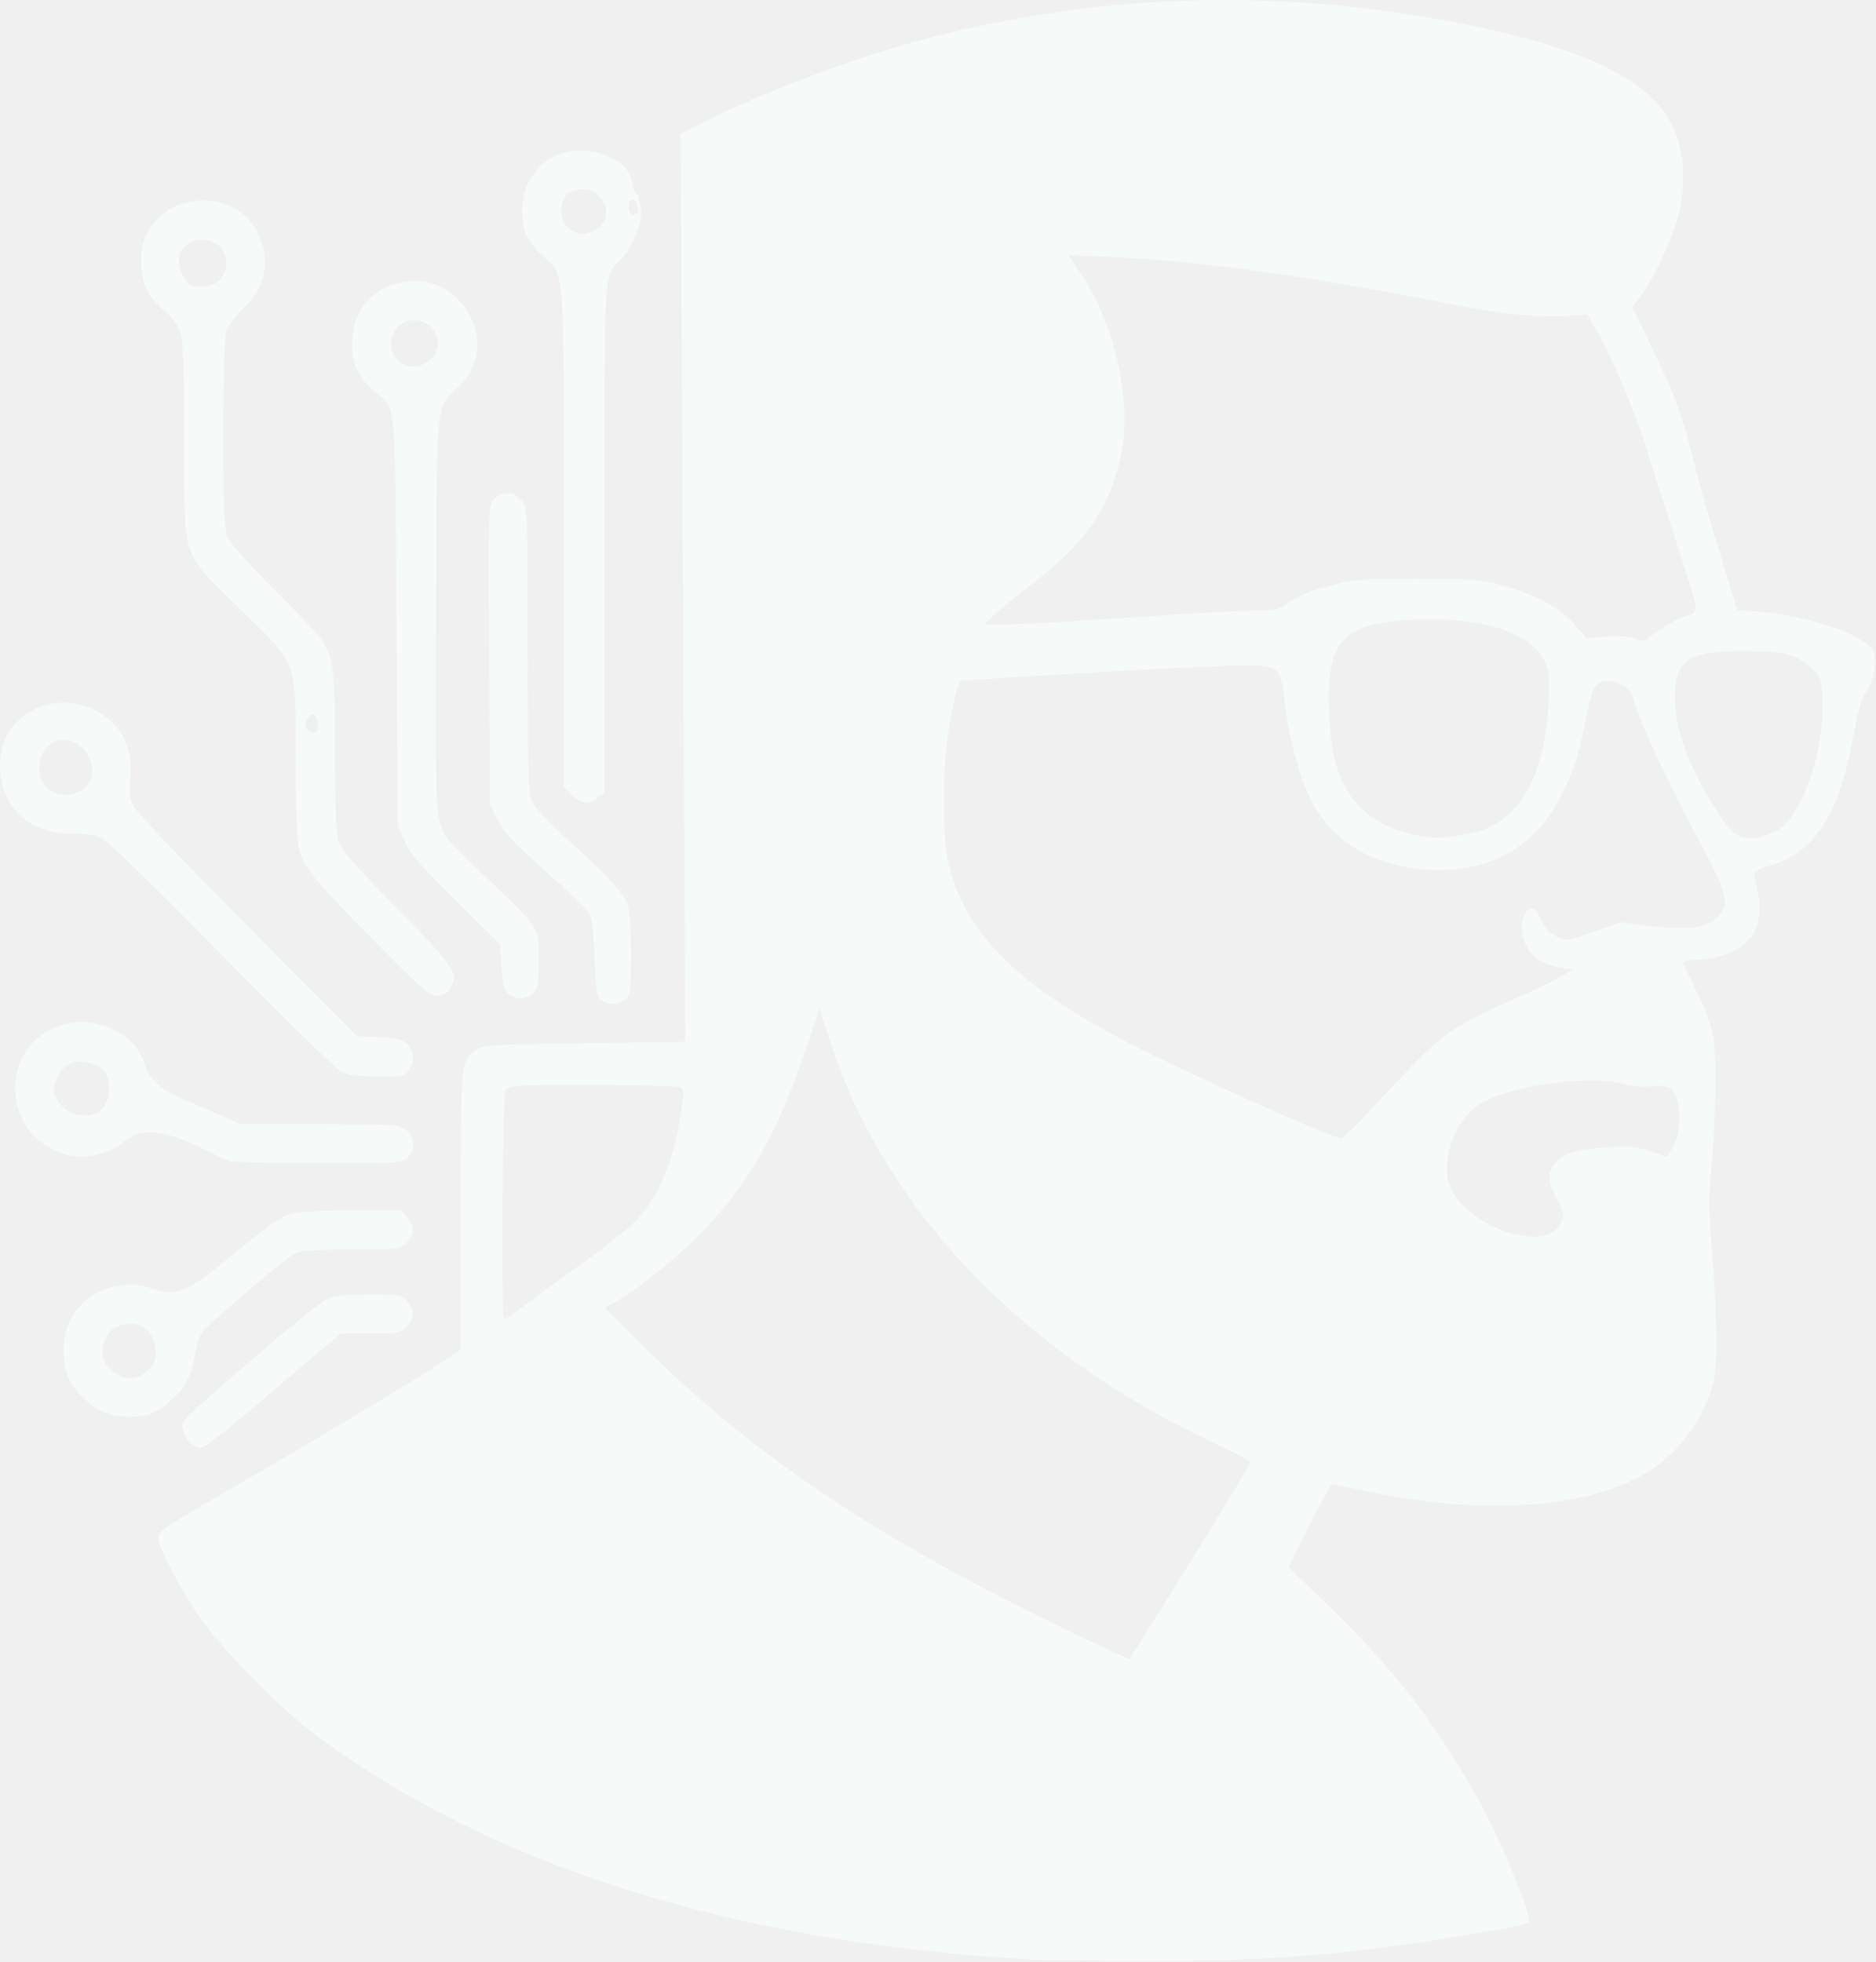
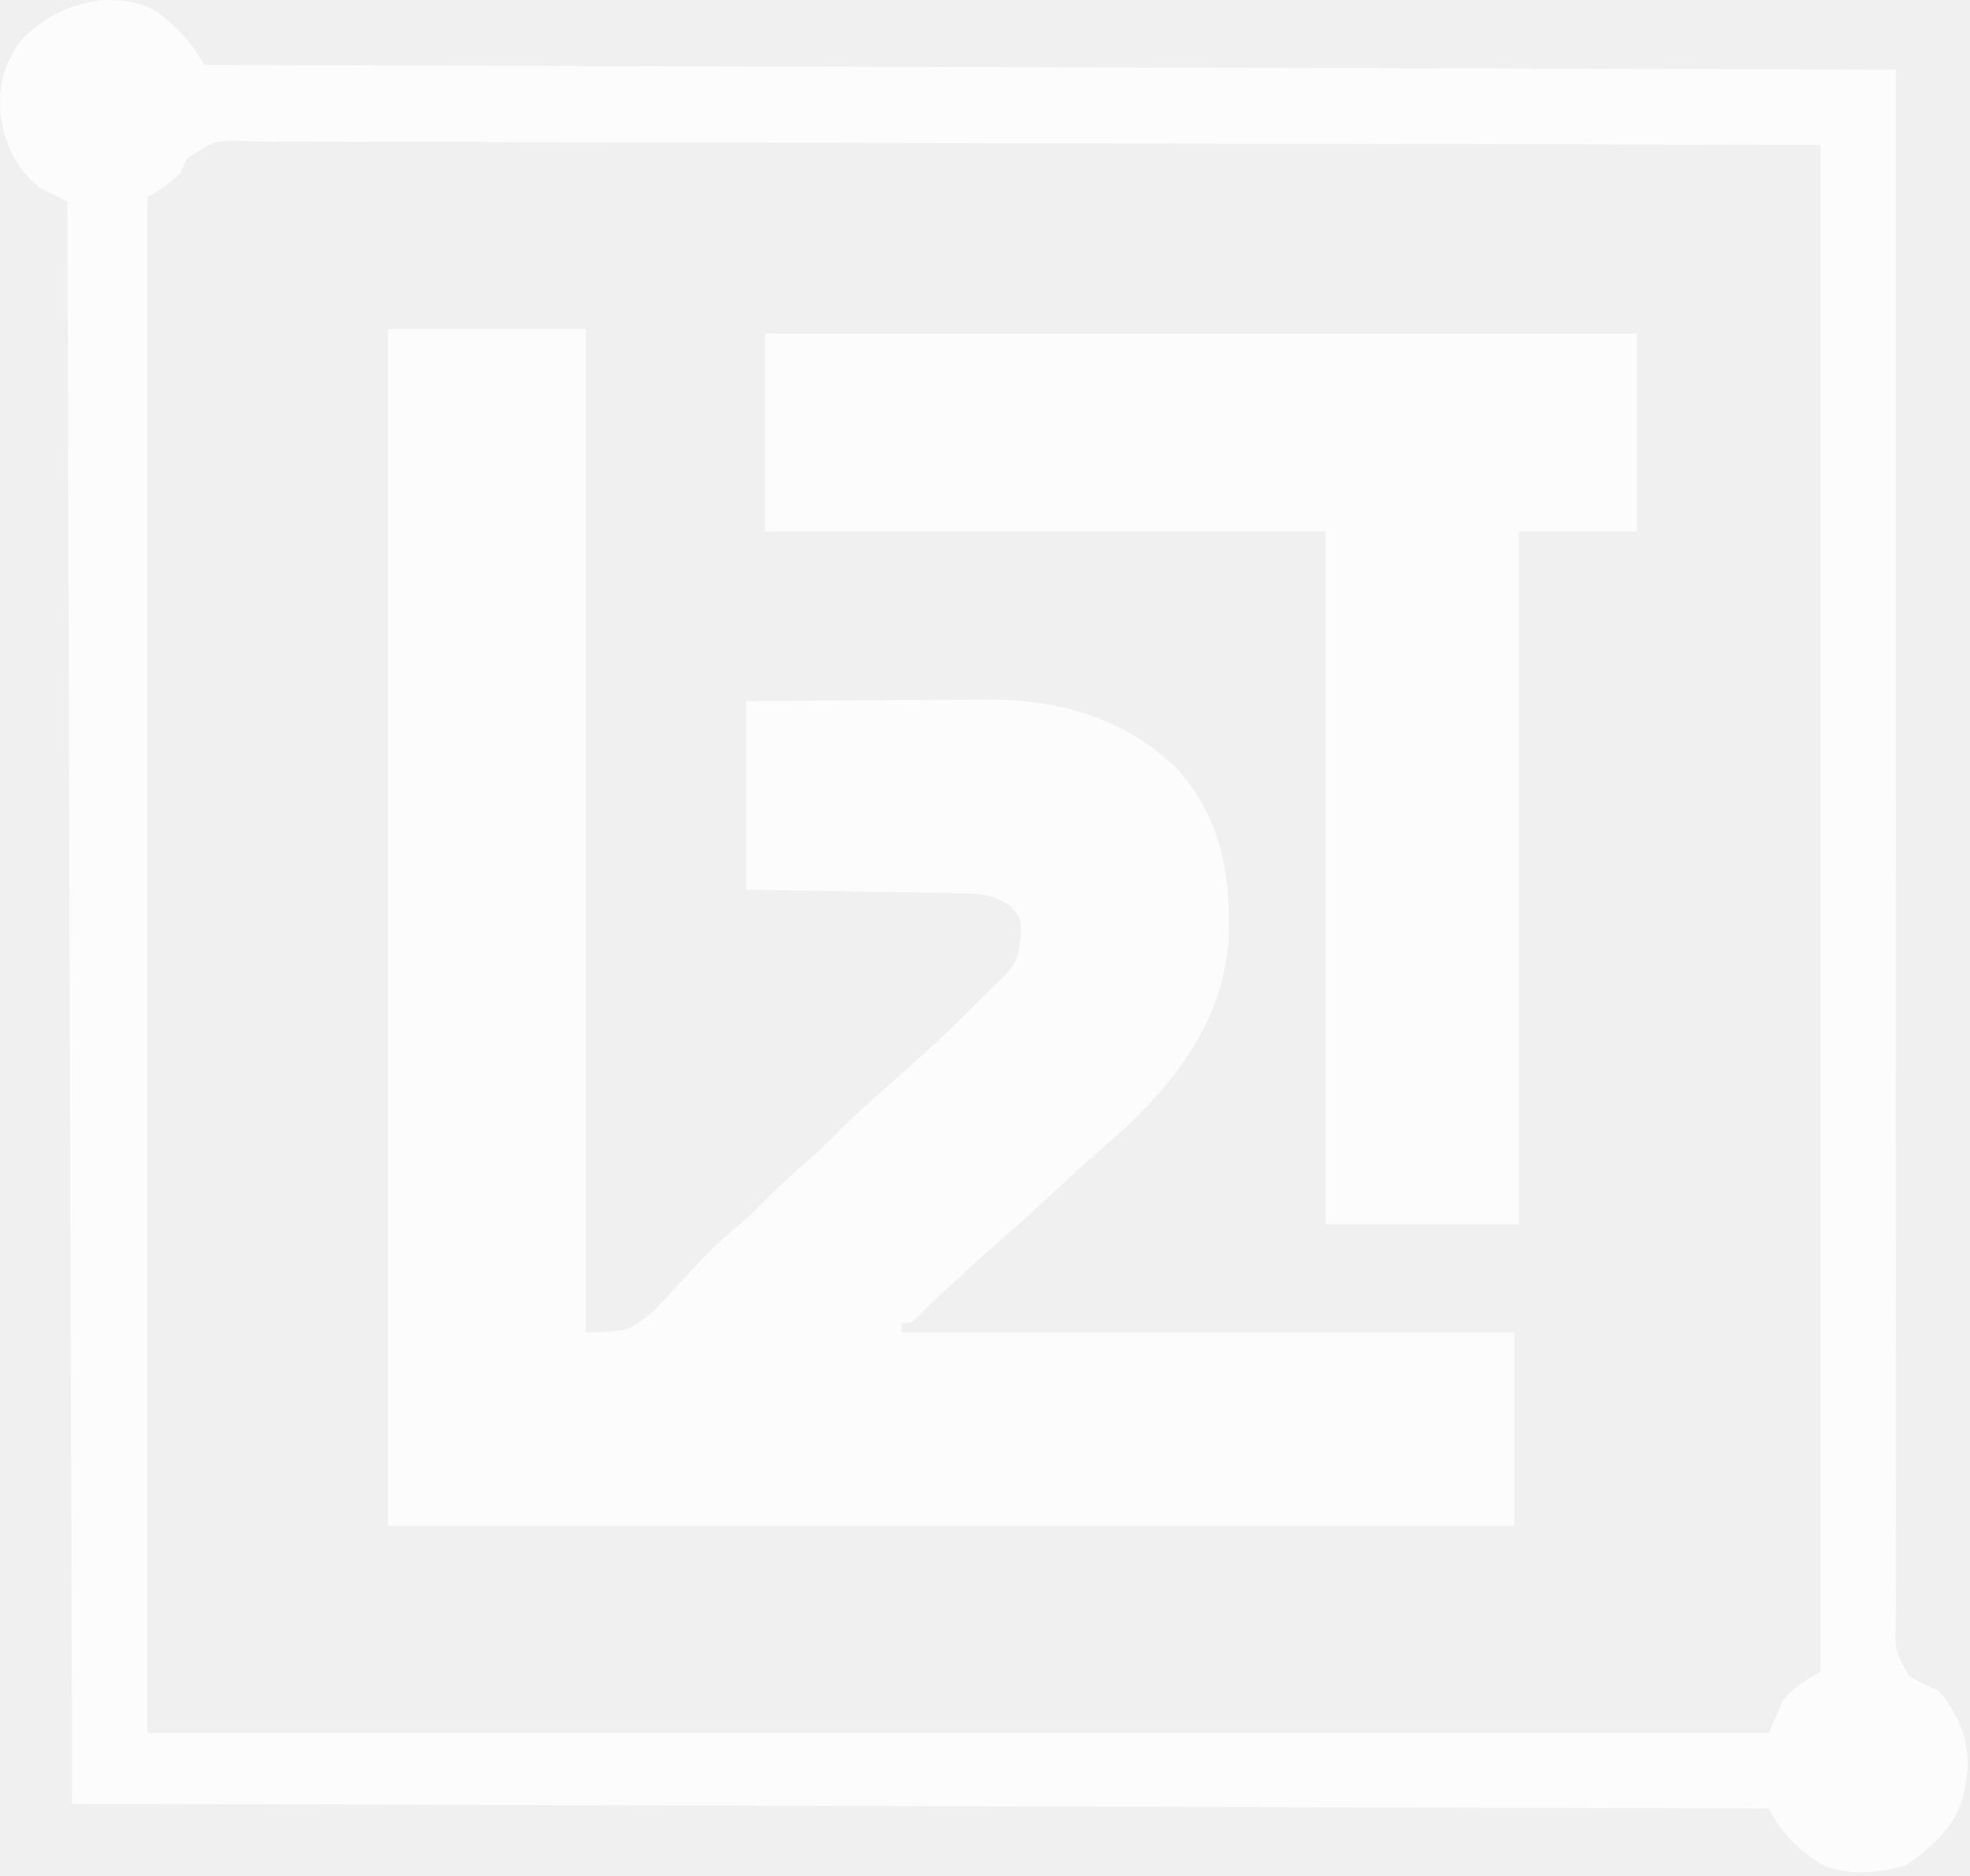
- <svg xmlns="http://www.w3.org/2000/svg" width="672" height="703" viewBox="0 0 672 703" fill="none">
-   <g clip-path="url(#clip0_3062_34)">
-     <path d="M369.026 702.096C262.226 695.976 175.226 668.416 111.666 620.566C99.896 611.716 78.646 589.916 71.376 579.256C64.246 568.796 56.976 554.836 56.706 551.116C56.536 548.746 58.576 547.356 81.526 534.106C111.906 516.566 145.616 496.396 156.776 489.066L165.026 483.646V434.176C165.026 380.306 165.076 379.756 170.646 376.106C173.176 374.446 176.756 374.226 209.476 373.776L245.526 373.276L245.376 344.776C245.296 329.106 244.906 255.896 244.516 182.096L243.816 47.906L251.816 43.876C275.146 32.156 309.976 19.256 335.526 12.896C398.516 -2.804 460.616 -4.154 525.026 8.766C568.946 17.576 591.926 29.066 599.586 46.066C603.276 54.246 604.026 65.716 601.556 76.056C599.486 84.706 593.416 98.096 588.426 105.056L584.796 110.106L591.856 124.686C600.096 141.696 602.686 148.766 606.926 165.796C608.636 172.656 611.626 183.446 613.576 189.776C615.526 196.106 618.296 205.166 619.726 209.906L622.346 218.546L630.436 219.216C648.536 220.726 668.966 227.876 671.106 233.456C672.566 237.266 671.446 243.526 668.556 247.776C666.896 250.206 665.546 254.786 664.126 262.776C659.056 291.406 650.526 305.136 634.876 309.886C629.126 311.636 628.056 312.296 628.526 313.786C628.846 314.776 629.506 318.076 629.996 321.116C632.256 334.986 624.176 343.116 607.276 343.956C604.936 344.076 603.026 344.456 603.026 344.816C603.026 345.176 604.756 349.026 606.876 353.376C613.966 367.926 614.526 370.496 614.526 388.276C614.526 397.076 613.926 410.126 613.196 417.276C612.146 427.506 612.106 433.156 612.996 443.776C614.946 467.276 615.396 487.746 614.076 494.036C611.406 506.856 602.326 519.796 590.896 527.066C569.716 540.526 531.106 543.286 489.546 534.306C483.126 532.916 477.556 531.776 477.166 531.776C476.786 531.776 473.146 538.486 469.076 546.676L461.676 561.586L475.486 574.926C498.716 597.356 513.106 615.826 528.756 643.276C537.096 657.916 548.966 686.446 547.626 688.616C547.326 689.106 545.606 689.776 543.796 690.096C487.936 700.186 457.926 702.896 405.526 702.586C388.476 702.486 372.056 702.266 369.026 702.096ZM421.056 568.276C435.036 545.906 448.026 524.466 448.026 523.756C448.026 523.466 441.396 520.086 433.286 516.256C366.006 484.406 317.146 433.266 297.906 374.526L293.566 361.276L288.296 377.036C278.486 406.336 267.346 425.526 250.076 442.866C240.596 452.386 227.076 463.066 219.466 467.056L216.646 468.536L230.586 482.426C272.626 524.306 321.286 555.956 399.026 591.976L404.526 594.526L407.166 590.406C408.616 588.136 414.876 578.176 421.056 568.276ZM186.856 468.446C189.976 466.066 199.506 459.146 208.026 453.066C216.546 446.996 225.626 439.776 228.186 437.036C235.936 428.746 241.126 416.516 243.656 400.586C244.986 392.146 245.026 390.396 243.886 389.666C243.136 389.196 228.926 388.796 212.316 388.796C183.456 388.776 182.046 388.866 181.066 390.706C179.966 392.746 179.526 472.776 180.606 472.776C180.916 472.776 183.736 470.826 186.856 468.446ZM558.236 439.756C560.656 436.776 560.476 434.026 557.556 429.276C554.356 424.086 554.296 419.406 557.396 416.316C560.626 413.086 565.846 411.656 576.526 411.066C583.796 410.666 586.646 410.946 591.366 412.546L597.206 414.526L599.046 411.506C603.016 404.976 602.326 392.076 597.876 389.696C596.656 389.046 594.026 388.846 591.496 389.226C588.746 389.646 584.906 389.276 580.856 388.226C568.026 384.886 539.386 389.276 529.346 396.116C521.436 401.506 516.566 414.596 519.026 423.816C522.716 437.606 550.746 449.006 558.236 439.756ZM490.706 398.026C495.556 392.666 503.576 384.206 508.526 379.226C518.096 369.586 524.136 365.886 544.906 356.876C550.066 354.636 556.366 351.576 558.906 350.076L563.526 347.346L558.806 346.646C556.206 346.266 552.666 344.946 550.936 343.716C545.536 339.866 543.386 331.556 546.616 326.946C548.536 324.206 550.376 325.286 552.526 330.436C553.416 332.556 555.226 334.386 557.546 335.486C561.146 337.206 561.286 337.186 571.026 333.826L580.866 330.426L590.766 331.746C604.086 333.506 611.376 332.586 615.316 328.636C619.876 324.076 618.936 320.266 608.426 300.726C597.886 281.116 586.596 256.886 585.386 251.276C584.706 248.126 583.766 246.866 580.966 245.366C576.726 243.096 572.646 243.756 570.906 246.996C570.266 248.196 568.916 253.446 567.906 258.666C565.526 270.936 563.656 276.576 558.866 285.876C550.166 302.786 535.046 311.806 515.466 311.756C494.196 311.706 477.396 302.446 469.526 286.436C465.386 278.006 461.536 263.526 460.196 251.276C458.776 238.386 458.516 238.206 441.236 238.526C433.696 238.666 409.106 239.906 386.596 241.276C364.086 242.656 345.136 243.776 344.486 243.776C343.146 243.776 340.546 255.216 339.046 267.746C337.566 280.036 337.816 300.106 339.536 308.246C344.836 333.266 363.716 352.516 403.026 373.016C423.946 383.926 476.846 407.746 480.206 407.766C481.136 407.776 485.856 403.386 490.706 398.026ZM526.306 298.706C543.586 295.376 553.206 279.596 554.706 252.136C555.256 242.076 555.106 240.576 553.186 236.636C548.236 226.496 530.726 220.966 507.026 222.066C481.996 223.226 475.996 228.666 476.046 250.206C476.086 270.086 479.416 281.466 487.496 289.396C493.226 295.016 500.516 298.346 509.976 299.676C515.636 300.466 517.866 300.336 526.306 298.706ZM636.026 297.896C645.386 293.196 653.826 269.246 652.856 250.146C652.496 242.916 652.316 242.426 648.836 239.236C643.736 234.566 638.526 233.286 624.526 233.286C604.676 233.276 600.026 236.406 600.026 249.786C600.026 257.496 602.076 265.586 606.476 275.246C610.196 283.396 617.626 295.326 620.626 297.936C624.236 301.086 629.716 301.076 636.026 297.896ZM593.756 226.256C596.286 224.326 600.556 221.956 603.236 221.006C609.086 218.936 609.396 221.726 600.056 192.776C596.236 180.946 591.566 166.326 589.686 160.276C585.616 147.236 577.406 127.796 572.226 118.956L568.526 112.626L561.526 113.216C553.926 113.856 537.666 112.496 526.526 110.276C471.046 99.246 430.546 93.496 398.636 92.136L382.736 91.456L386.916 97.616C399.506 116.156 405.766 144.276 401.556 163.366C397.336 182.496 388.786 194.706 369.096 209.736C364.936 212.916 359.496 217.356 357.026 219.606L352.526 223.696L360.526 223.726C364.926 223.736 384.726 222.636 404.526 221.276C424.326 219.906 444.406 218.786 449.146 218.786C456.006 218.776 458.236 218.396 460.146 216.916C464.316 213.666 468.746 211.806 477.756 209.546C485.456 207.596 489.136 207.336 508.026 207.346C527.166 207.356 530.406 207.606 537.526 209.586C550.366 213.156 559.036 217.746 563.956 223.576L568.226 228.646L574.876 228.096C578.536 227.806 583.106 228.016 585.026 228.576C586.946 229.136 588.666 229.636 588.836 229.686C589.006 229.736 591.216 228.196 593.756 226.256ZM68.246 517.026C67.136 516.066 65.936 513.966 65.566 512.356C64.796 508.976 63.696 510.076 94.866 483.246C105.506 474.086 115.726 465.966 117.586 465.186C119.826 464.246 124.816 463.776 132.426 463.776C143.606 463.776 143.926 463.836 145.956 466.406C148.676 469.876 148.566 472.326 145.576 475.326C143.276 477.616 142.426 477.776 132.656 477.776H122.196L117.676 481.526C115.186 483.586 104.336 492.816 93.556 502.026C82.776 511.236 73.116 518.776 72.096 518.776C71.086 518.776 69.346 517.986 68.246 517.026ZM38.166 506.406C33.346 504.666 27.326 499.296 24.936 494.596C22.046 488.926 22.066 479.386 24.996 473.346C30.306 462.376 43.436 457.576 55.766 462.116C62.496 464.596 67.556 462.546 80.106 452.236C95.746 439.396 100.186 436.166 103.926 434.916C105.966 434.226 114.616 433.776 125.606 433.776H143.876L145.956 436.406C148.676 439.876 148.566 442.326 145.576 445.326C143.146 447.746 142.886 447.776 125.296 447.776C110.216 447.776 107.086 448.036 104.996 449.466C99.126 453.476 73.876 475.076 72.366 477.386C71.446 478.786 70.306 482.406 69.836 485.446C69.356 488.486 68.106 492.656 67.056 494.716C64.806 499.126 59.016 504.466 54.376 506.406C50.396 508.066 42.746 508.066 38.166 506.406ZM53.106 490.856C56.366 487.596 56.776 484.496 54.626 479.356C51.676 472.296 40.626 472.716 37.576 479.986C35.736 484.406 36.646 488.276 40.226 491.286C44.406 494.806 49.316 494.646 53.106 490.856ZM82.026 416.066C81.196 415.766 76.486 413.506 71.546 411.046C62.536 406.576 54.886 404.846 49.776 406.126C48.446 406.456 45.676 408.066 43.626 409.696C38.666 413.636 30.576 415.356 24.216 413.816C5.996 409.406 -0.804 387.116 11.886 373.436C21.066 363.546 38.856 363.986 47.936 374.326C49.596 376.216 51.416 379.526 52.006 381.686C53.226 386.226 57.406 390.176 64.026 393.046C66.506 394.116 72.466 396.746 77.276 398.886L86.026 402.776H114.396C141.576 402.776 142.866 402.866 145.396 404.846C148.616 407.386 148.906 411.896 146.026 414.776C144.106 416.696 142.746 416.776 113.776 416.696C97.136 416.656 82.856 416.366 82.026 416.066ZM36.576 397.326C39.476 394.416 39.956 387.546 37.496 384.036C35.626 381.366 30.016 379.686 26.286 380.676C22.406 381.706 18.716 387.426 19.456 391.276C20.896 398.866 31.336 402.556 36.576 397.326ZM122.026 383.836C120.106 382.806 100.876 363.986 79.306 342.006C57.086 319.356 38.596 301.326 36.656 300.406C34.566 299.416 30.546 298.756 26.376 298.736C14.666 298.656 6.916 294.436 2.516 285.746C-0.244 280.306 -0.794 272.526 1.166 266.676C5.456 253.856 21.026 247.986 33.836 254.366C43.456 259.166 47.976 268.006 46.646 279.386C46.206 283.116 46.456 285.866 47.456 288.256C48.366 290.426 63.686 306.616 88.356 331.476L127.806 371.226L135.666 371.606C141.886 371.896 143.996 372.406 145.776 374.046C148.396 376.466 148.686 380.396 146.466 383.556C145.036 385.596 144.126 385.776 135.216 385.736C127.766 385.696 124.716 385.256 122.026 383.836ZM28.366 283.666C35.546 280.396 34.086 269.116 26.056 265.786C18.136 262.506 11.236 271.566 15.136 280.126C17.056 284.336 23.256 285.996 28.366 283.666ZM215.466 358.356C213.756 357.116 213.466 355.296 212.996 343.106C212.586 332.436 212.076 328.706 210.776 326.776C209.846 325.396 202.756 318.656 195.026 311.776C183.786 301.786 180.416 298.176 178.246 293.776L175.526 288.276L175.246 234.556C174.976 181.746 175.006 180.796 176.996 178.806C179.906 175.896 184.406 176.176 186.956 179.406C188.986 181.996 189.026 182.966 189.026 233.006C189.026 277.636 189.226 284.396 190.626 287.346C191.506 289.196 197.016 295.056 202.876 300.376C216.756 312.966 222.936 319.526 224.646 323.496C225.616 325.756 226.026 331.146 226.026 341.686C226.026 356.026 225.936 356.726 223.806 358.216C221.036 360.156 217.996 360.206 215.466 358.356ZM182.396 356.326C180.696 355.136 180.216 353.416 179.706 346.576L179.086 338.276L163.386 322.776C151.326 310.866 147.096 306.006 145.106 301.776L142.526 296.276L142.026 222.726C141.466 140.116 142.156 147.126 133.836 139.916C127.826 134.716 125.746 129.766 126.196 121.756C126.646 113.776 129.716 108.326 136.176 104.056C141.826 100.326 151.876 99.626 157.616 102.586C172.026 110.006 175.456 127.886 164.486 138.446C155.926 146.696 156.566 140.456 156.246 219.156C155.996 279.136 156.176 289.776 157.476 294.236C159.156 300.036 158.826 299.646 176.086 316.246C193.596 333.096 193.026 332.166 193.026 343.966C193.026 352.446 192.756 354.046 191.026 355.776C188.666 358.136 185.286 358.346 182.396 356.326ZM154.876 128.066C159.536 122.836 155.596 114.776 148.366 114.776C139.316 114.776 136.756 127.286 145.116 130.706C148.536 132.106 152.146 131.126 154.876 128.066ZM136.876 340.026C113.096 315.886 109.296 311.416 107.516 305.446C106.336 301.446 105.996 294.206 105.946 271.706C105.866 235.706 107.046 238.886 86.066 218.276C64.586 197.176 66.046 201.506 66.036 158.966C66.026 136.906 65.626 123.066 64.896 120.196C64.086 116.966 62.586 114.676 59.486 111.946C52.726 106.006 50.516 101.466 50.576 93.696C50.626 88.396 51.166 86.216 53.376 82.446C61.866 67.946 84.626 68.286 92.156 83.026C97.166 92.846 95.436 102.596 87.306 110.356C84.186 113.326 81.576 116.846 81.006 118.846C80.456 120.766 80.026 136.806 80.026 155.556C80.026 182.846 80.296 189.486 81.526 192.426C82.396 194.506 89.126 202.116 97.646 210.636C105.696 218.686 113.286 226.626 114.516 228.276C119.466 234.916 120.026 239.046 120.026 269.086C120.026 287.886 120.416 298.396 121.226 301.156C122.196 304.476 126.236 309.156 142.066 325.276C162.106 345.686 164.216 348.646 161.896 353.046C160.376 355.946 159.096 356.746 155.956 356.756C153.946 356.776 149.786 353.126 136.876 340.026ZM113.826 259.436C113.456 255.746 111.556 254.916 110.026 257.776C108.736 260.196 109.956 262.446 112.566 262.446C113.706 262.446 114.046 261.626 113.826 259.436ZM78.576 100.326C80.266 98.626 81.026 96.756 81.026 94.276C81.026 91.796 80.266 89.926 78.576 88.226C73.626 83.286 64.026 86.616 64.026 93.276C64.026 96.336 66.446 101.376 68.256 102.106C71.636 103.466 76.216 102.676 78.576 100.326ZM204.946 284.856L202.026 281.926L202.006 192.606C201.976 91.786 202.556 99.176 194.056 91.386C188.856 86.626 187.016 82.466 187.046 75.556C187.116 59.846 201.026 50.146 216.126 55.296C222.266 57.386 225.686 60.826 226.516 65.726C226.896 67.956 227.616 69.776 228.116 69.776C228.616 69.776 228.936 70.116 228.826 70.526C228.716 70.936 228.976 72.276 229.386 73.506C230.786 77.626 227.366 87.836 223.106 92.276C216.026 99.646 216.526 91.996 216.526 192.616V283.956L214.166 285.866C210.876 288.526 208.346 288.256 204.946 284.856ZM214.396 81.706C220.116 77.206 216.176 67.776 208.576 67.776C203.746 67.776 201.026 70.636 201.026 75.706C201.026 80.286 204.486 83.776 209.026 83.776C210.526 83.776 212.946 82.846 214.396 81.706ZM228.246 76.216C229.116 75.356 227.966 71.966 226.636 71.456C225.896 71.176 225.346 72.116 225.216 73.886C225.016 76.556 226.656 77.816 228.246 76.216Z" fill="#F6FAF9" />
+ <svg xmlns="http://www.w3.org/2000/svg" width="418" height="398" viewBox="0 0 418 398" fill="none">
+   <g clip-path="url(#clip0_703_41)">
+     <path d="M82.3 69.784C96.16 69.784 110.02 69.784 124.3 69.784C124.3 140.074 124.3 210.364 124.3 282.784C133.192 282.579 133.192 282.579 138.714 278.214C139.413 277.482 140.111 276.75 140.831 275.995C141.522 275.224 142.213 274.454 142.925 273.659C144.331 272.154 145.74 270.652 147.151 269.152C148.176 268.05 148.176 268.05 149.221 266.926C151.843 264.225 154.628 261.773 157.502 259.345C159.357 257.734 161.082 256.04 162.8 254.284C165.19 251.85 167.65 249.571 170.237 247.347C173.046 244.928 175.7 242.425 178.3 239.784C181.403 236.639 184.618 233.714 187.964 230.831C195.14 224.543 202.198 218.063 208.87 211.241C210.275 209.809 211.725 208.421 213.175 207.034C215.919 204.129 216.252 202.306 216.612 198.347C216.618 194.762 216.618 194.762 214.487 192.409C211.112 189.902 208.36 189.65 204.278 189.579C202.746 189.549 202.746 189.549 201.184 189.519C200.084 189.502 198.984 189.485 197.851 189.468C196.159 189.437 196.159 189.437 194.433 189.405C190.826 189.34 187.219 189.281 183.612 189.222C181.169 189.179 178.726 189.135 176.282 189.091C170.288 188.983 164.294 188.884 158.3 188.784C158.3 175.584 158.3 162.384 158.3 148.784C166.169 148.721 174.038 148.661 181.908 148.629C185.574 148.613 189.24 148.592 192.905 148.558C196.446 148.525 199.986 148.507 203.526 148.5C205.513 148.492 207.5 148.468 209.487 148.444C224.729 148.442 238.175 152.235 249.519 162.812C258.992 173.303 261.148 185.283 260.71 198.952C259.583 216.803 249.203 230.01 236.339 241.542C235.085 242.637 233.826 243.725 232.562 244.808C229.586 247.408 226.696 250.096 223.8 252.784C220.337 255.996 216.873 259.195 213.3 262.284C209.627 265.461 206.055 268.741 202.487 272.034C201.641 272.815 201.641 272.815 200.778 273.611C197.592 276.559 197.592 276.559 194.538 279.644C193.3 280.784 193.3 280.784 191.3 280.784C191.3 281.444 191.3 282.104 191.3 282.784C234.2 282.784 277.1 282.784 321.3 282.784C321.3 296.314 321.3 309.844 321.3 323.784C242.43 323.784 163.56 323.784 82.3 323.784C82.3 239.964 82.3 156.144 82.3 69.784Z" fill="#FCFCFC" />
+     <path d="M33.175 2.347C37.26 5.533 40.959 9.103 43.3 13.784C161.769 14.114 280.239 14.444 402.299 14.784C402.299 183.972 402.299 183.972 402.237 237.465C402.257 253.239 402.257 253.239 402.287 269.012C402.301 276.058 402.292 283.103 402.269 290.149C402.242 298.27 402.243 306.389 402.278 314.51C402.295 318.666 402.299 322.822 402.268 326.978C402.241 330.735 402.25 334.489 402.288 338.246C402.299 340.252 402.271 342.259 402.241 344.265C402.121 350.5 402.12 350.5 405.082 355.646C407.109 356.907 409.118 357.83 411.299 358.784C413.139 360.917 413.139 360.917 414.237 362.909C414.617 363.572 414.998 364.234 415.389 364.917C418.178 370.638 417.907 376.352 416.237 382.347C414.003 388.448 409.765 392.007 404.612 395.722C398.857 397.568 392.651 398.072 386.921 395.87C381.957 392.95 377.895 388.975 375.299 383.784C256.499 383.454 137.699 383.124 15.3 382.784C14.97 270.584 14.639 158.384 14.3 42.784C12.319 41.794 10.339 40.804 8.299 39.784C3.104 35.299 0.839 30.449 0.049 23.624C-0.268 17.846 0.915 13.498 4.299 8.784C11.402 1.028 23.269 -2.793 33.175 2.347ZM39.617 33.685C39.182 34.708 38.748 35.73 38.3 36.784C36.027 38.786 34.003 40.433 31.299 41.784C31.299 149.364 31.299 256.944 31.299 367.784C144.819 367.784 258.339 367.784 375.299 367.784C376.784 364.319 376.784 364.319 378.299 360.784C380.553 358.227 383.241 356.313 386.299 354.784C386.299 247.864 386.299 140.944 386.299 30.784C325.257 30.61 325.257 30.61 264.214 30.491C255.991 30.48 247.769 30.468 239.547 30.455C238.516 30.453 237.485 30.452 236.424 30.45C219.771 30.424 203.119 30.377 186.467 30.321C169.386 30.265 152.305 30.232 135.223 30.22C124.677 30.212 114.132 30.186 103.586 30.137C96.361 30.105 89.136 30.096 81.911 30.103C77.738 30.107 73.566 30.101 69.393 30.069C65.576 30.04 61.76 30.038 57.942 30.059C56.559 30.061 55.175 30.054 53.791 30.035C45.845 29.603 45.845 29.603 39.617 33.685Z" fill="#FCFCFC" />
+     <path d="M162.3 70.784C223.35 70.784 284.4 70.784 347.3 70.784C347.3 84.644 347.3 98.504 347.3 112.784C339.05 112.784 330.8 112.784 322.3 112.784C322.3 161.294 322.3 209.804 322.3 259.784C308.77 259.784 295.24 259.784 281.3 259.784C281.3 211.274 281.3 162.764 281.3 112.784C242.03 112.784 202.76 112.784 162.3 112.784C162.3 98.924 162.3 85.064 162.3 70.784Z" fill="#FCFCFC" />
  </g>
  <defs>
-     <clipPath id="clip0_3062_34">
-       <rect width="671.746" height="702.609" fill="white" />
+     <clipPath id="clip0_703_41">
+       <rect width="417.492" height="397.324" fill="white" />
    </clipPath>
  </defs>
</svg>
